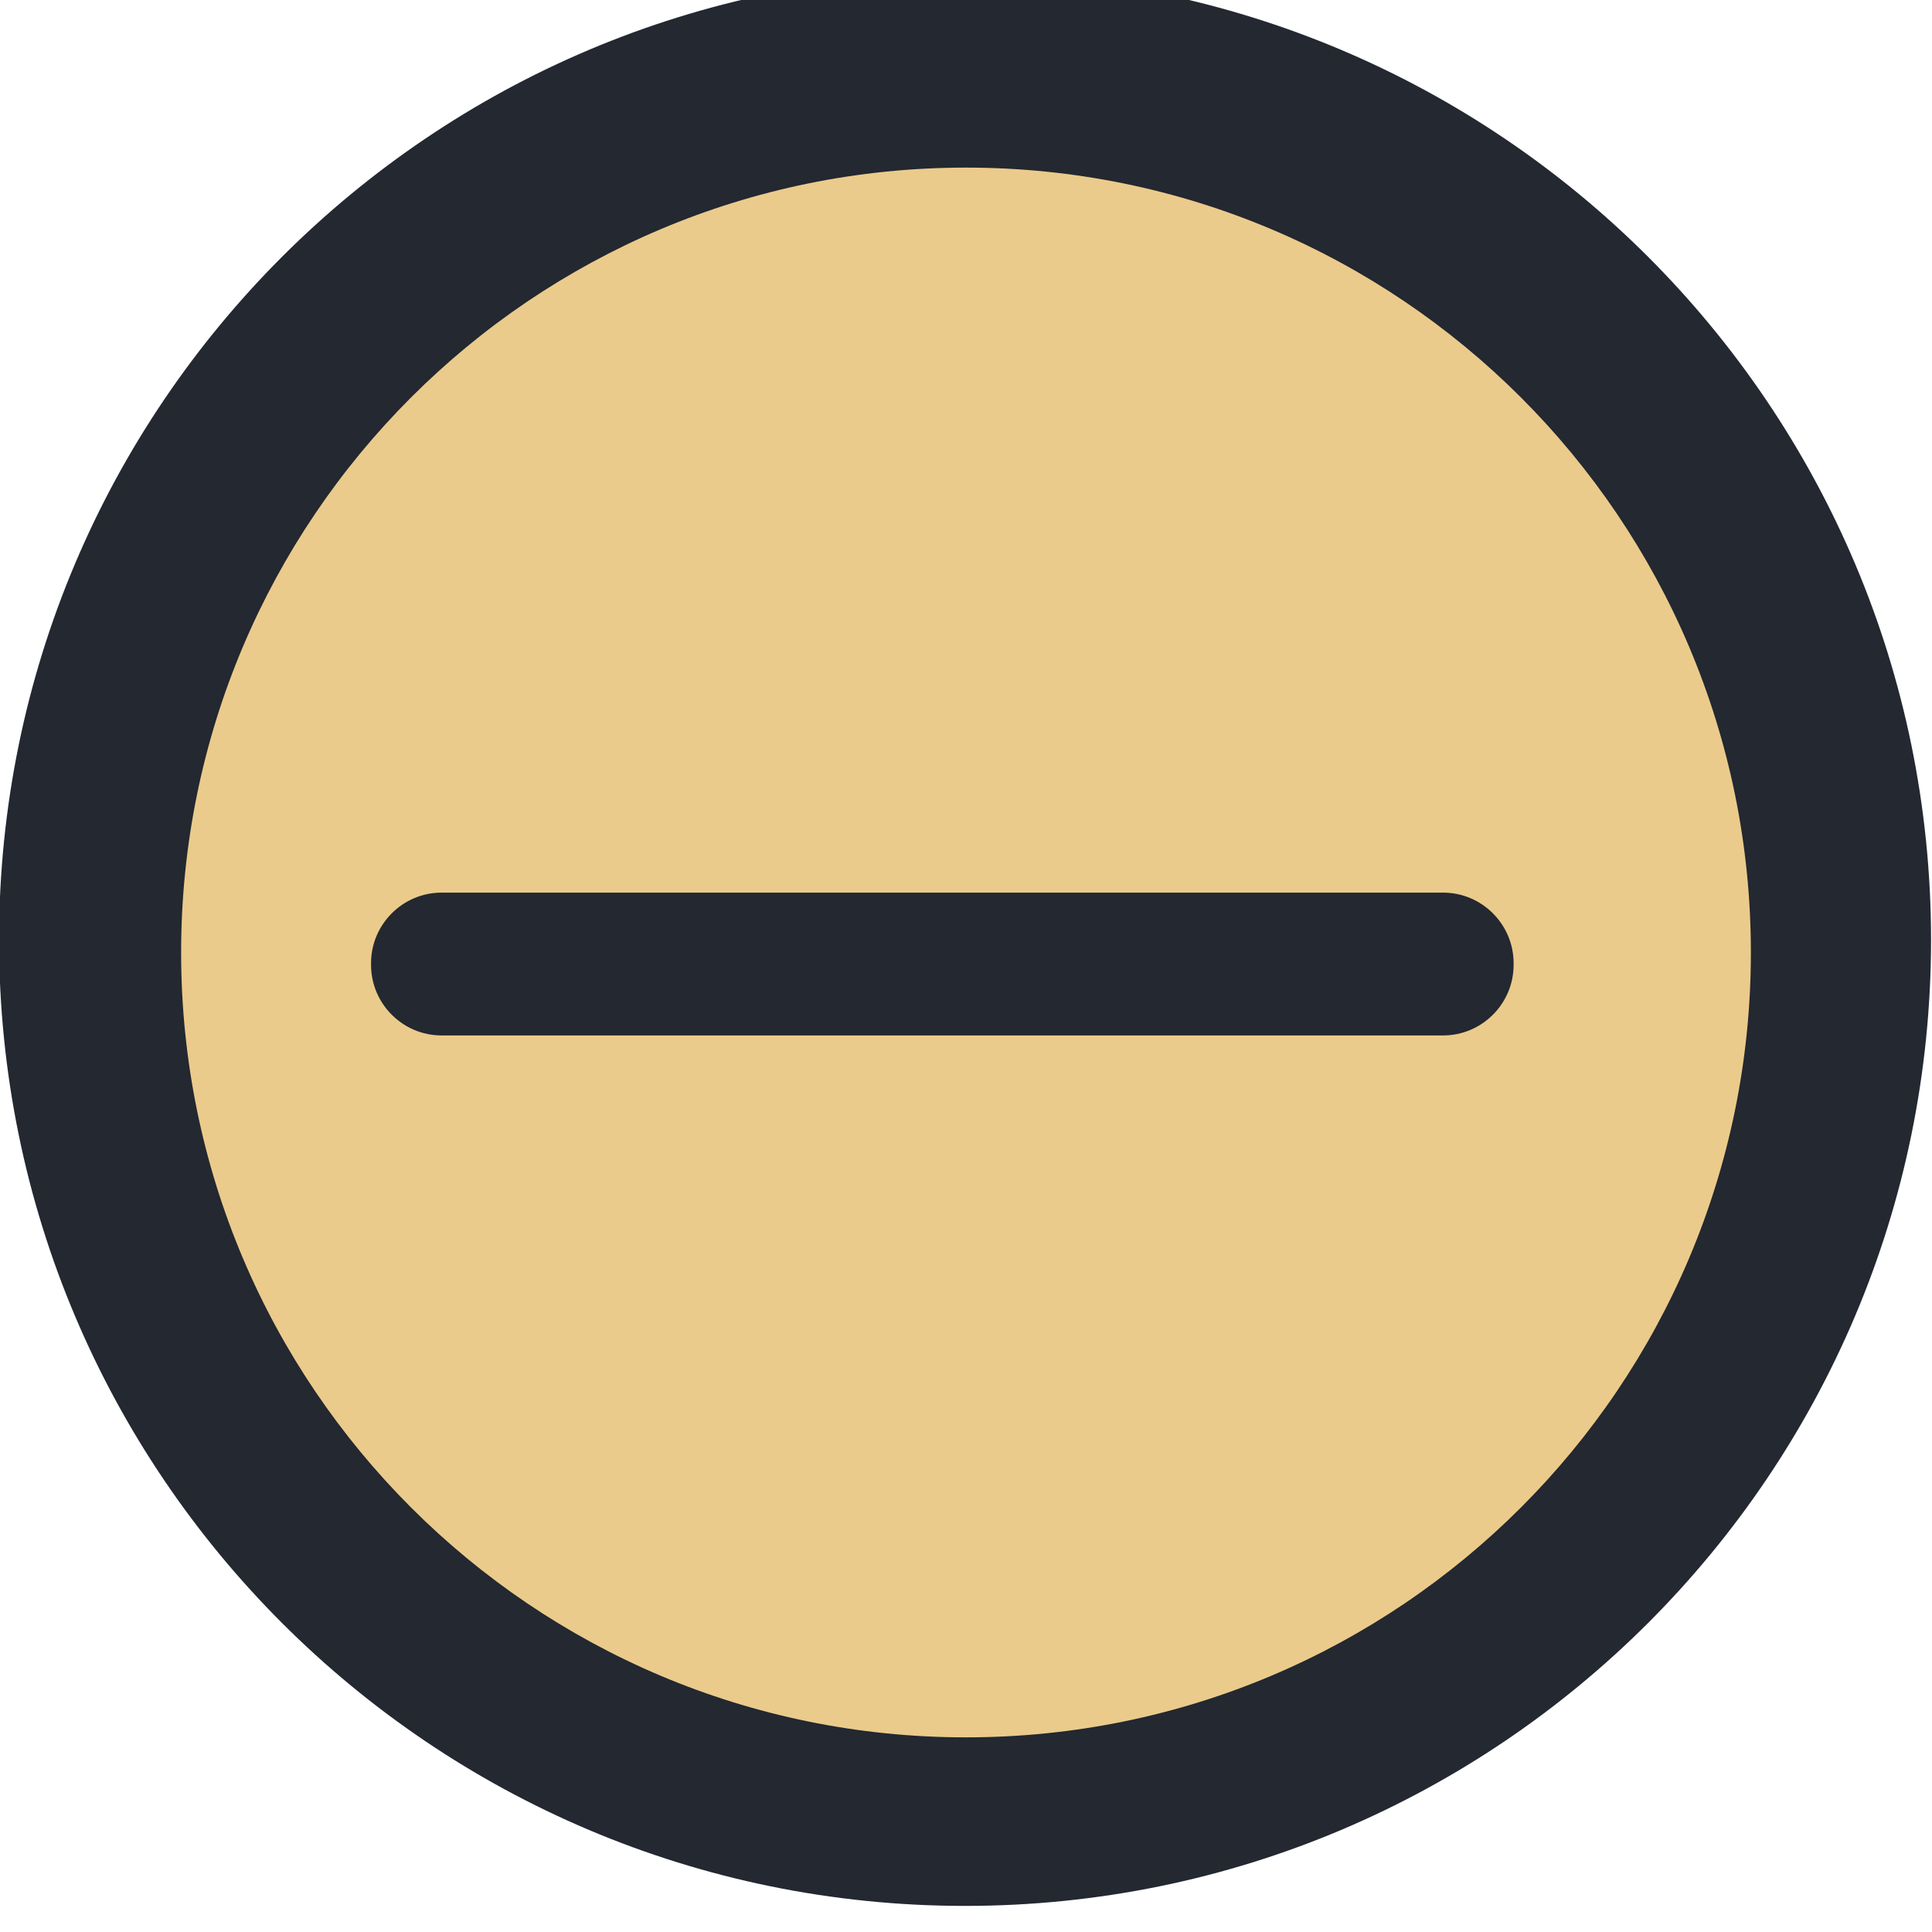
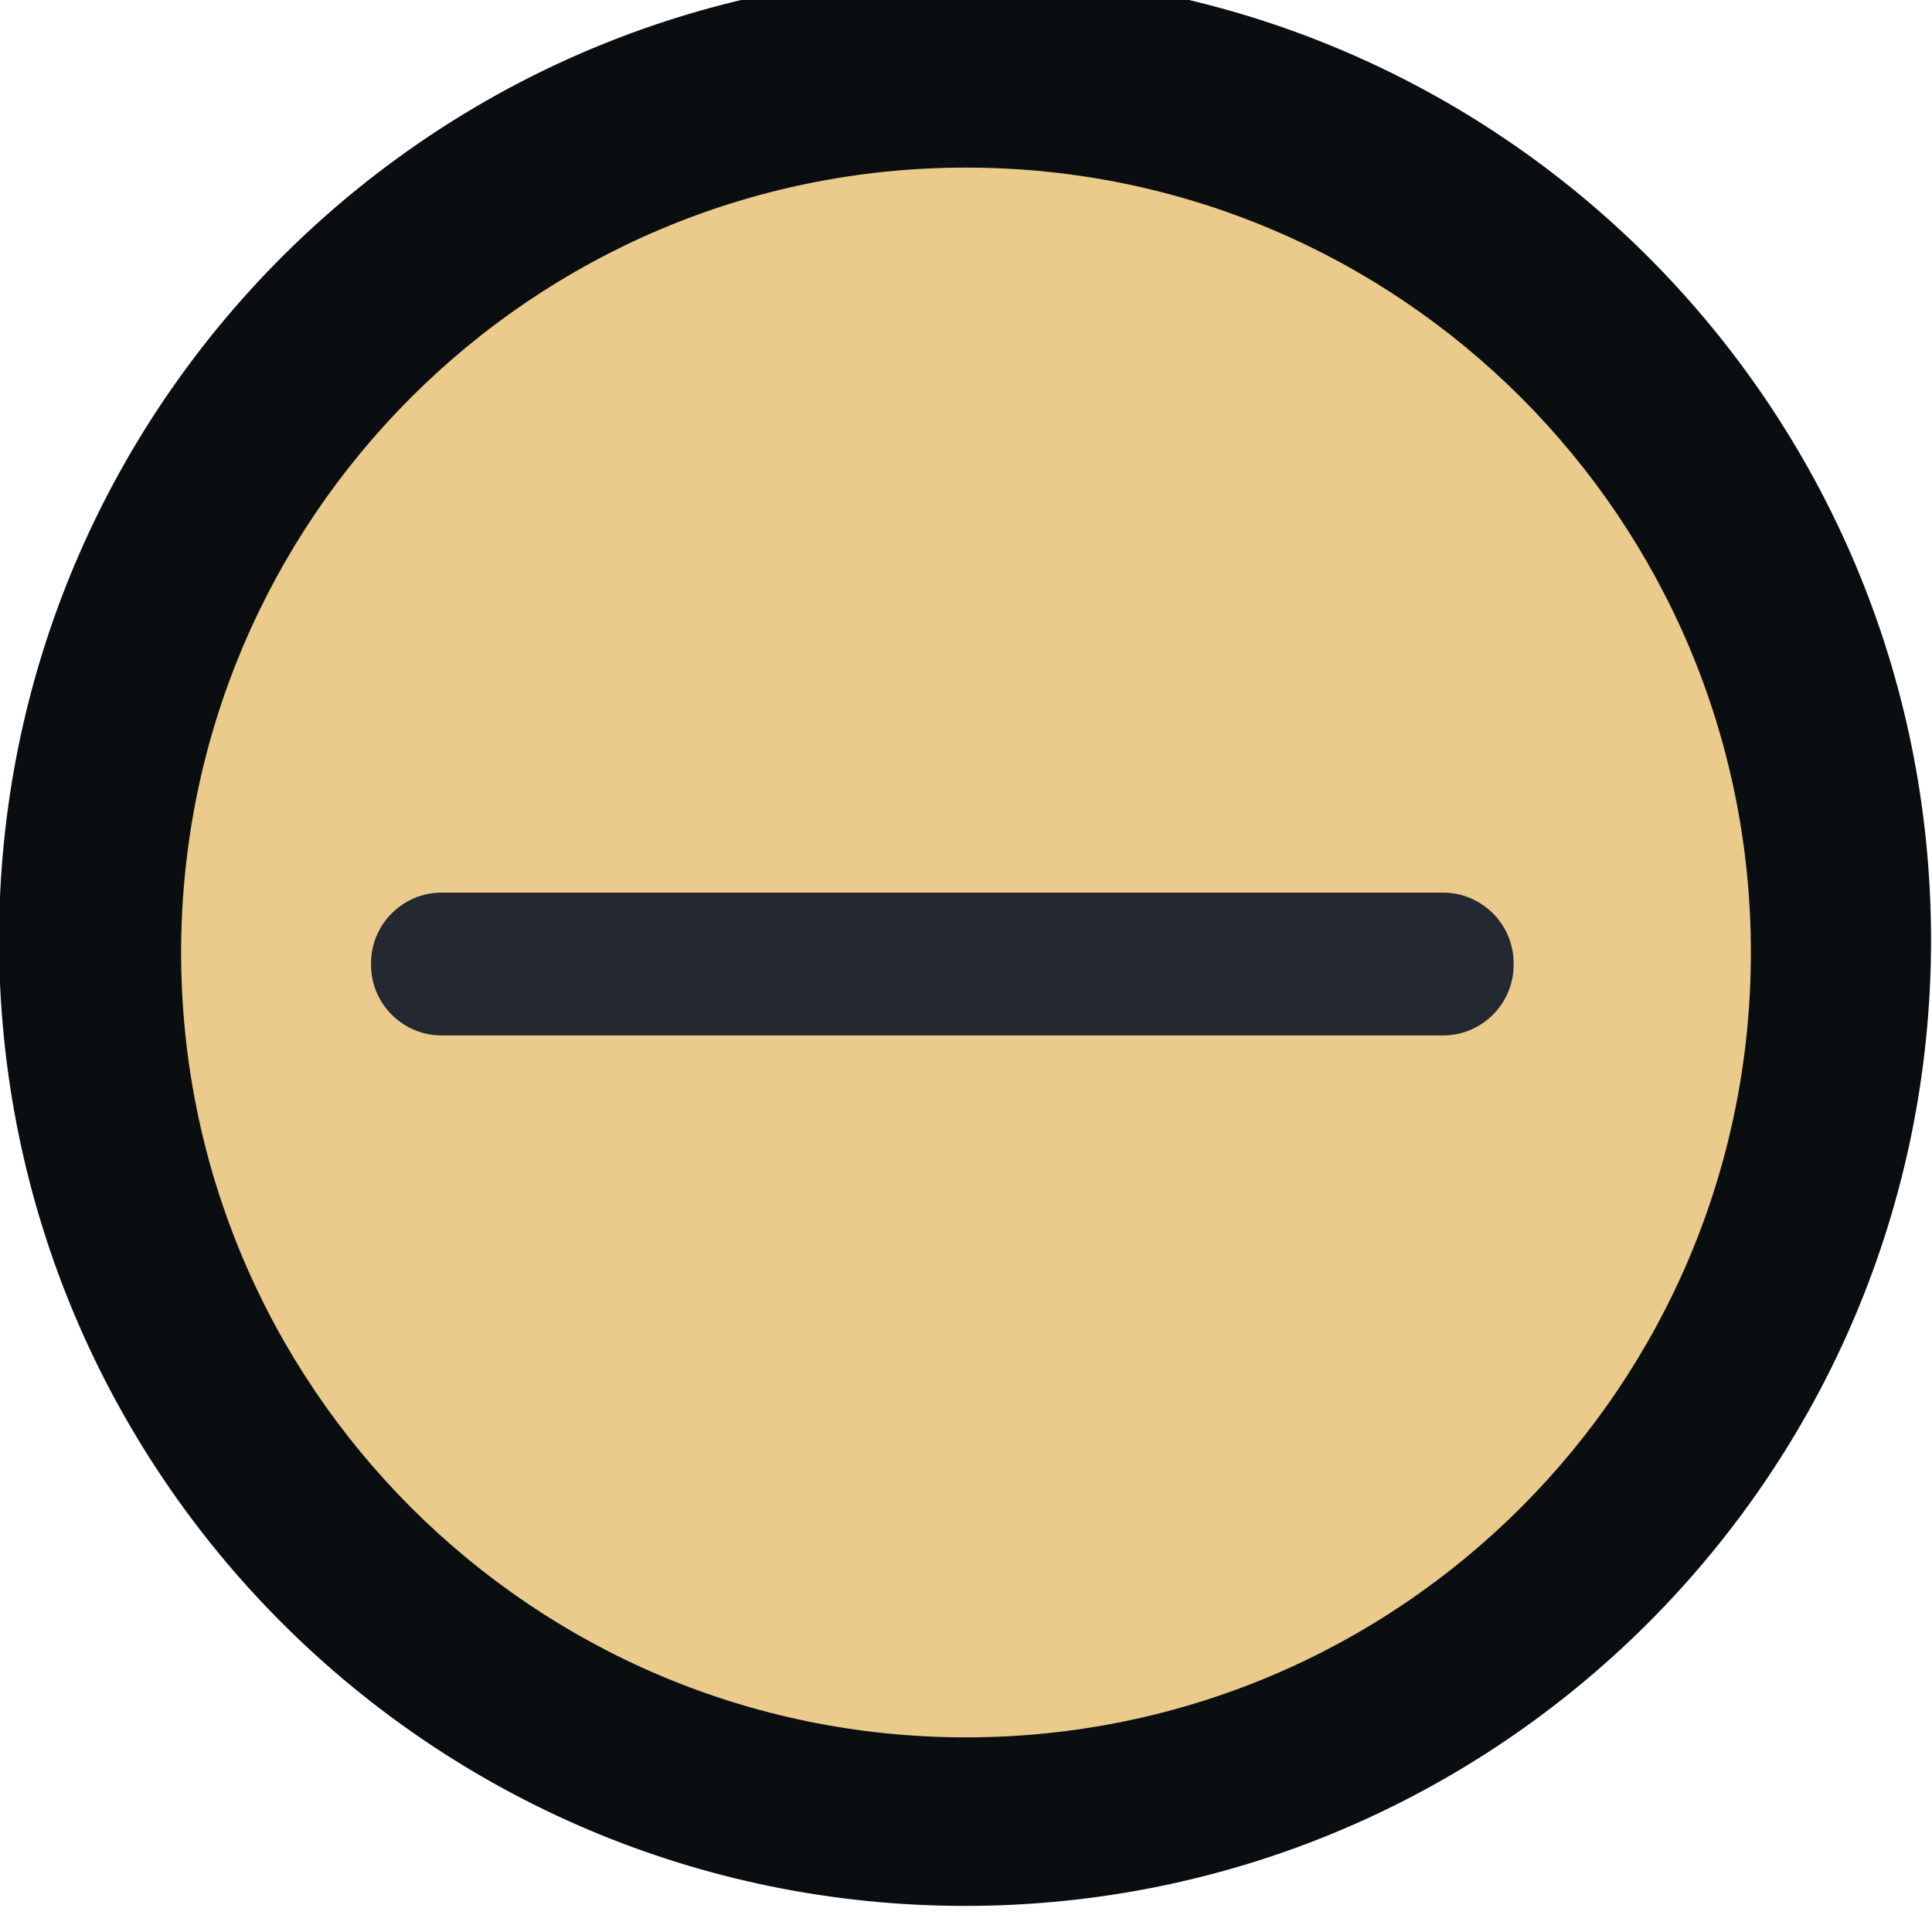
<svg xmlns="http://www.w3.org/2000/svg" width="16" height="16" id="svg2" version="1.1">
  <defs id="defs4" />
  <g id="layer1" transform="translate(-671.1429,-648.5765)">
    <g transform="matrix(0.1265625,0,0,-0.1265625,672.0709,663.0964)" id="g4090">
-       <g transform="scale(0.1,0.1)" id="g4092">
+       <g transform="scale(0.1)" id="g4092">
        <g transform="matrix(10,0,0,10,-4.003492,0.1181699)" id="g4285">
-           <g transform="scale(0.1,0.1)" id="g4287">
+           <g transform="scale(0.1)" id="g4287">
            <g transform="matrix(10,0,0,10,4.138891,2.017549)" id="g4413">
-               <g transform="scale(0.1,0.1)" id="g4415">
-                 <path id="path4417" style="fill:#232831;fill-opacity:1;fill-rule:evenodd;stroke:none;stroke-width:1.143" d="m 558.014,-102.007 c 349.099,0 632.099,283 632.099,632.099 0,349.093 -283.001,632.093 -632.099,632.093 -349.097,0 -632.098,-283.001 -632.098,-632.093 0,-349.099 283.001,-632.099 632.098,-632.099" />
+               <g transform="scale(0.1)" id="g4415">
+                 <path id="path4417" style="fill:#0b0e11;fill-opacity:1;fill-rule:evenodd;stroke:none;stroke-width:1.143" d="m 558.014,-102.007 c 349.099,0 632.099,283 632.099,632.099 0,349.093 -283.001,632.093 -632.099,632.093 -349.097,0 -632.098,-283.001 -632.098,-632.093 0,-349.099 283.001,-632.099 632.098,-632.099" />
                <path id="path4419" style="fill:#ebcb8b;fill-opacity:1;fill-rule:evenodd;stroke:none" d="m 558.639,8.283 c 283.642,0 513.578,229.937 513.578,513.583 0,283.641 -229.936,513.578 -513.578,513.578 -283.641,0 -513.583,-229.937 -513.583,-513.578 0,-283.646 229.942,-513.583 513.583,-513.583" />
                <path id="path4421" style="fill:#232831;fill-opacity:1;fill-rule:evenodd;stroke:none;stroke-width:10.149" d="m 215.454,561.028 h 655.384 c 25.367,0 46.117,-20.745 46.117,-46.117 v -1.216 c 0,-25.372 -20.751,-46.117 -46.117,-46.117 H 215.454 c -25.368,0 -46.117,20.745 -46.117,46.117 v 1.216 c 0,25.372 20.749,46.117 46.117,46.117" />
              </g>
            </g>
          </g>
        </g>
      </g>
    </g>
  </g>
</svg>
